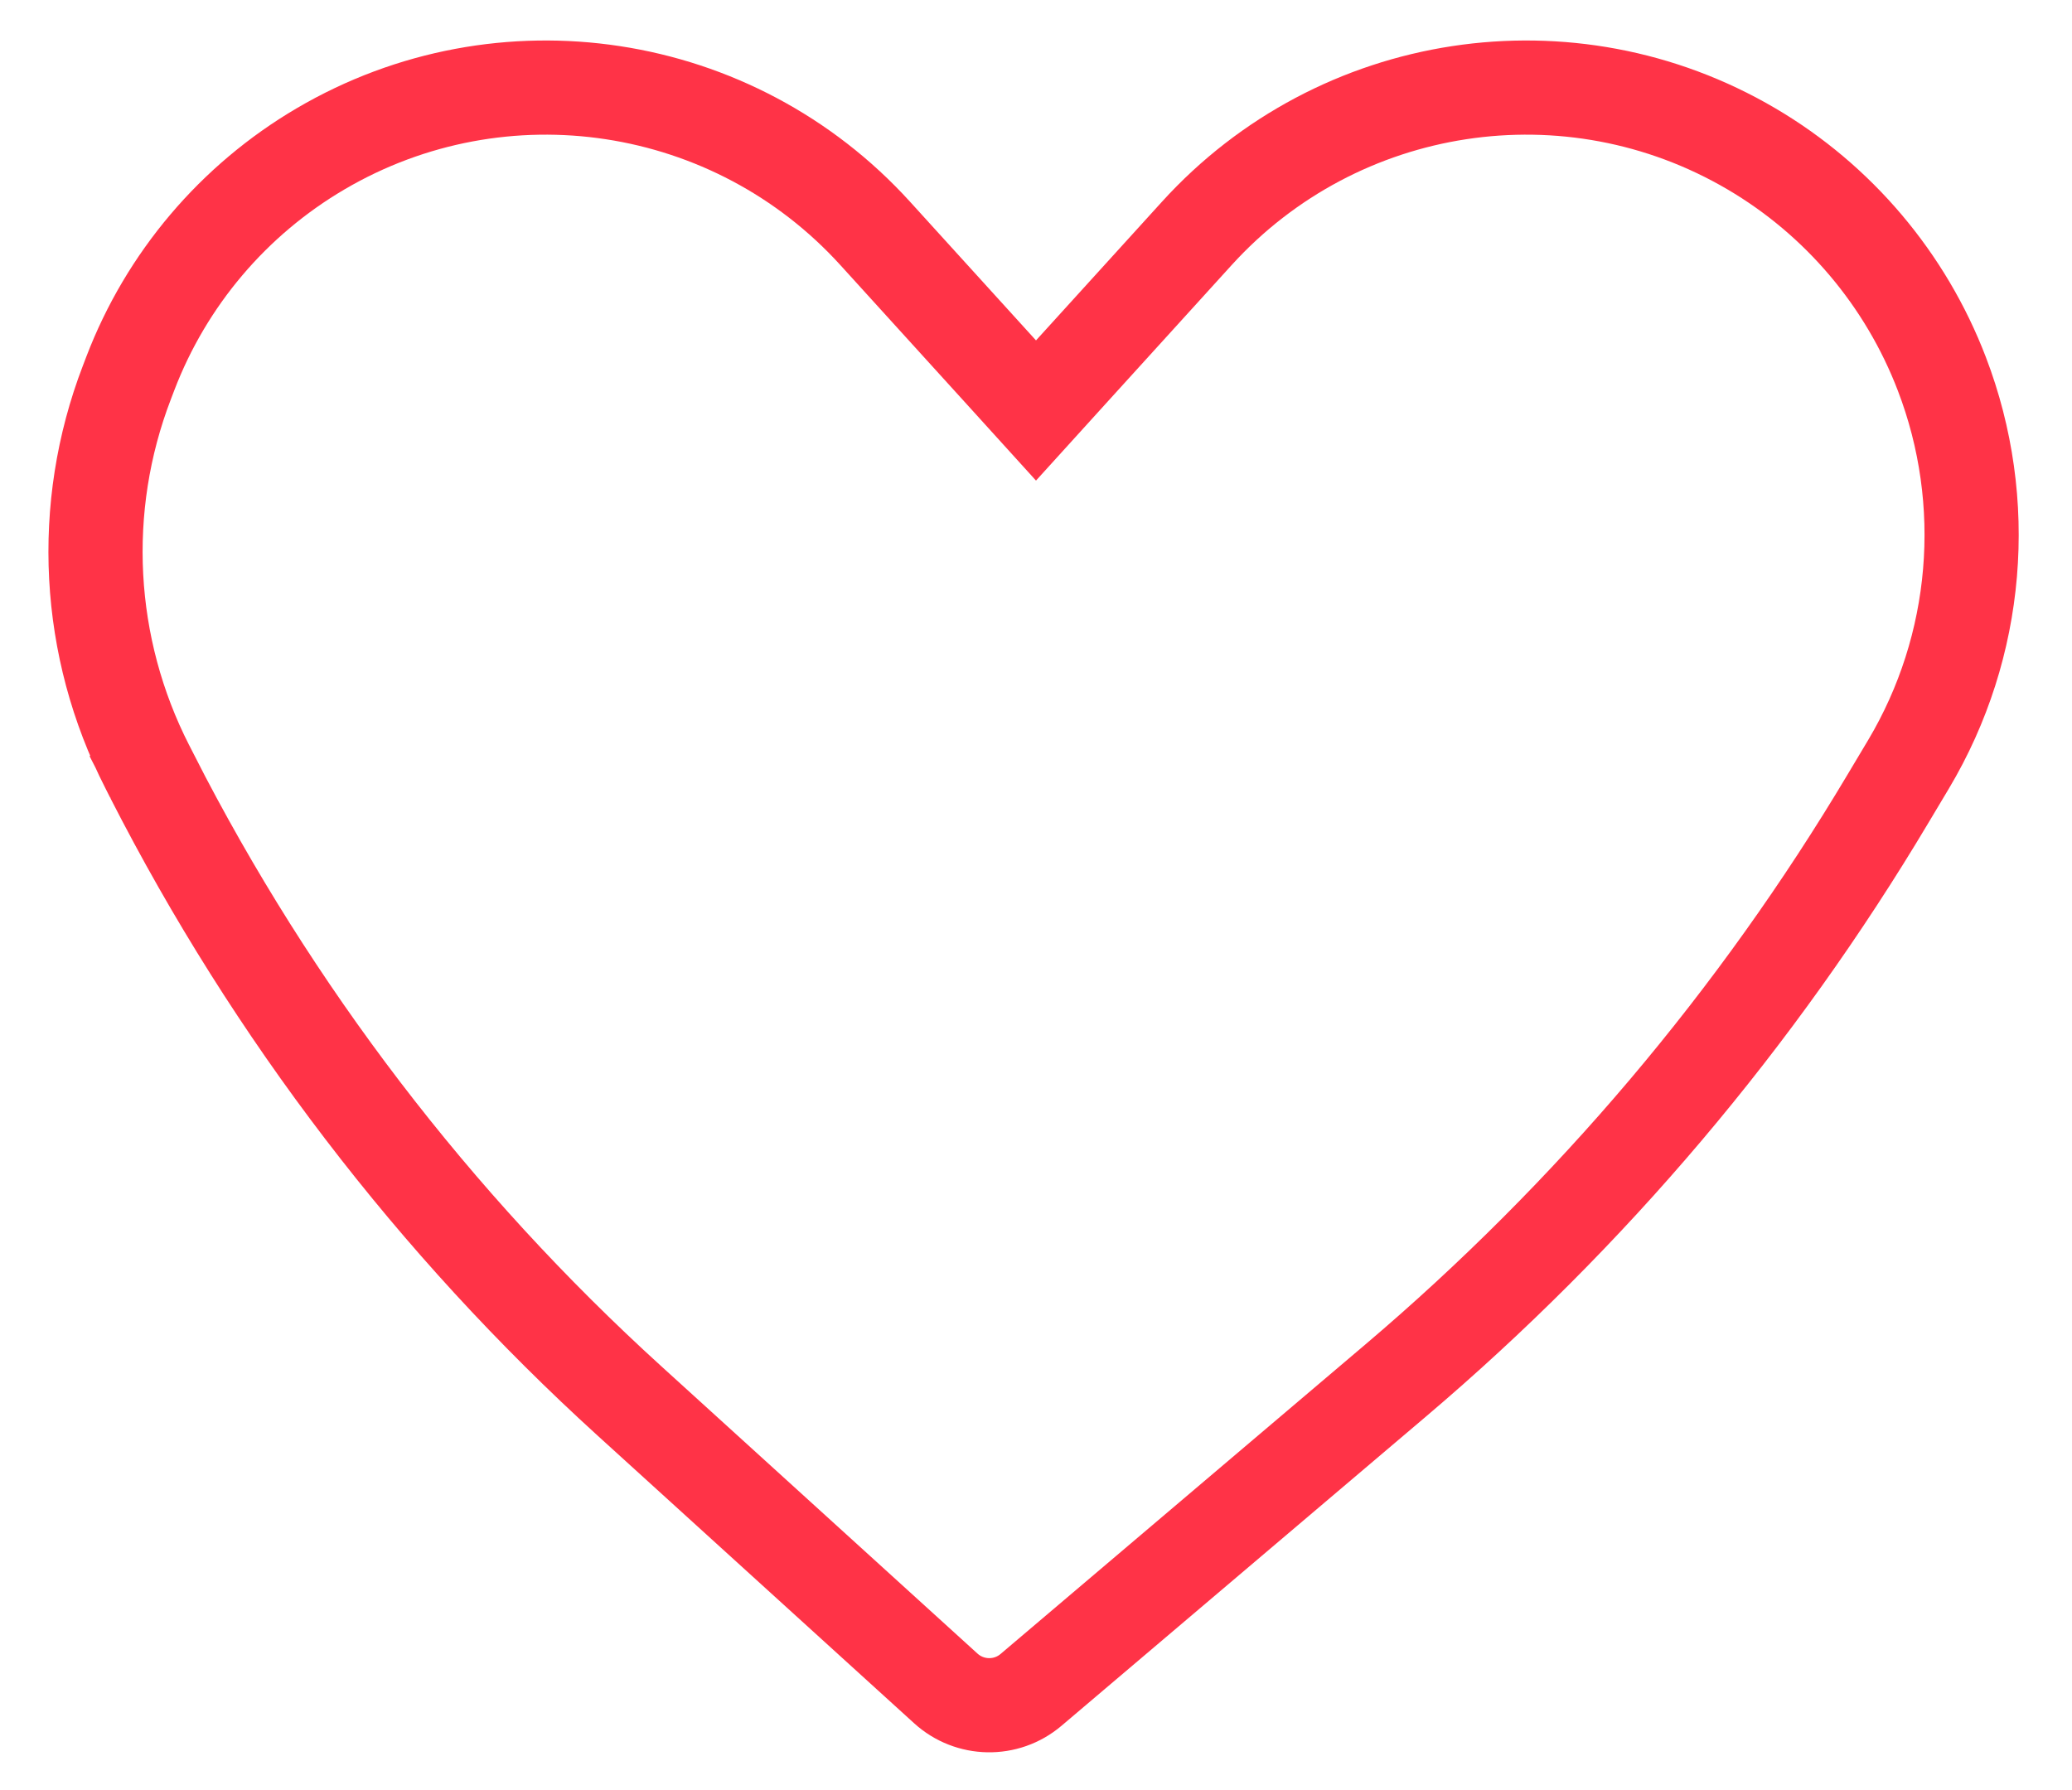
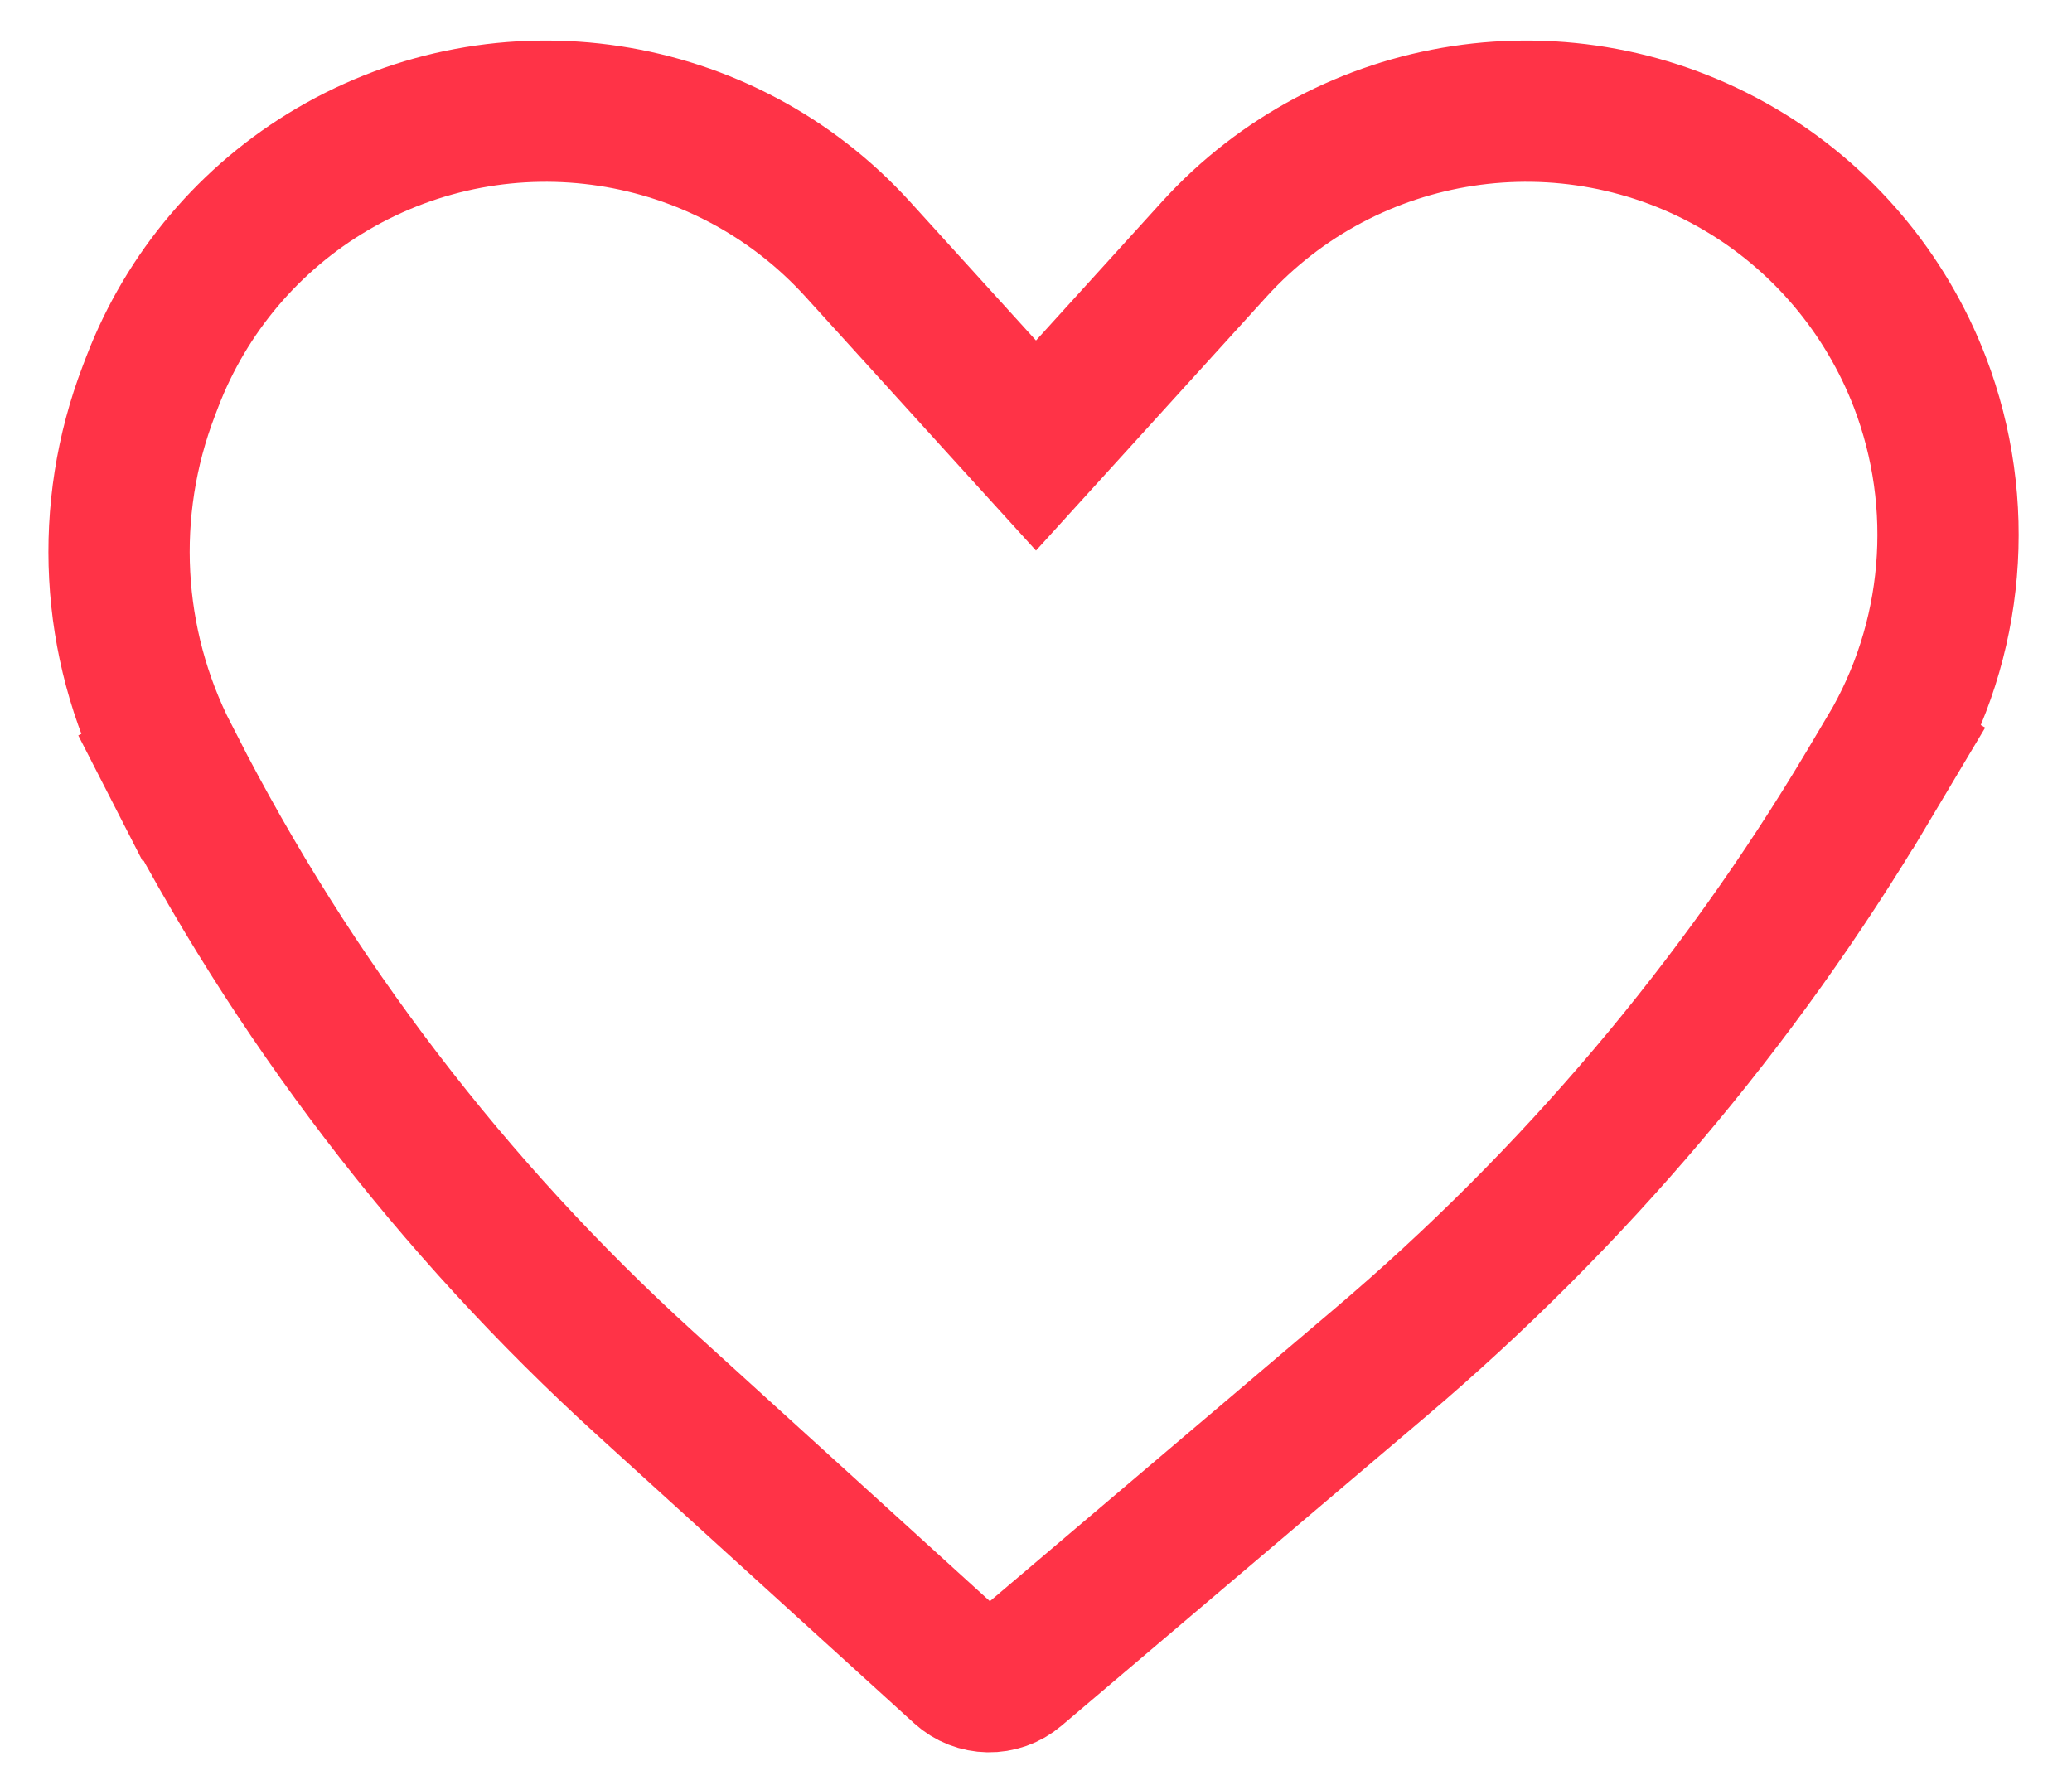
<svg xmlns="http://www.w3.org/2000/svg" width="22" height="19" viewBox="0 0 22 19" fill="none">
-   <path d="M10.63 3.951L11 4.359L11.37 3.951L12.707 2.479C14.211 0.823 16.669 0.448 18.597 1.581C19.521 2.124 20.235 2.969 20.618 3.97C21.14 5.331 21.011 6.863 20.265 8.115L20.047 8.48C18.656 10.815 16.889 12.903 14.817 14.661L10.947 17.945C10.684 18.168 10.297 18.161 10.042 17.929L6.684 14.877C4.609 12.991 2.893 10.746 1.618 8.249L1.179 8.474L1.618 8.249L1.564 8.142C0.916 6.874 0.837 5.391 1.347 4.062L1.384 3.965C1.767 2.964 2.479 2.124 3.403 1.581C5.331 0.448 7.789 0.823 9.293 2.479L10.63 3.951Z" stroke="#FF3347" />
+   <path d="M10.445 4.12L11 4.731L11.555 4.12L12.892 2.647C14.316 1.079 16.645 0.724 18.471 1.797C19.345 2.31 20.021 3.111 20.385 4.059C20.879 5.35 20.756 6.801 20.05 7.987L20.694 8.371L20.05 7.987L19.832 8.352C18.456 10.663 16.706 12.73 14.655 14.47L10.785 17.754C10.618 17.896 10.372 17.892 10.21 17.744L6.852 14.691C4.8 12.826 3.102 10.605 1.841 8.135L1.173 8.477L1.841 8.135L1.786 8.028C1.171 6.824 1.096 5.415 1.58 4.151L1.617 4.054C1.98 3.107 2.654 2.311 3.529 1.797C5.356 0.724 7.684 1.079 9.108 2.647L10.445 4.12Z" stroke="#FF3347" stroke-width="1.5" />
</svg>
